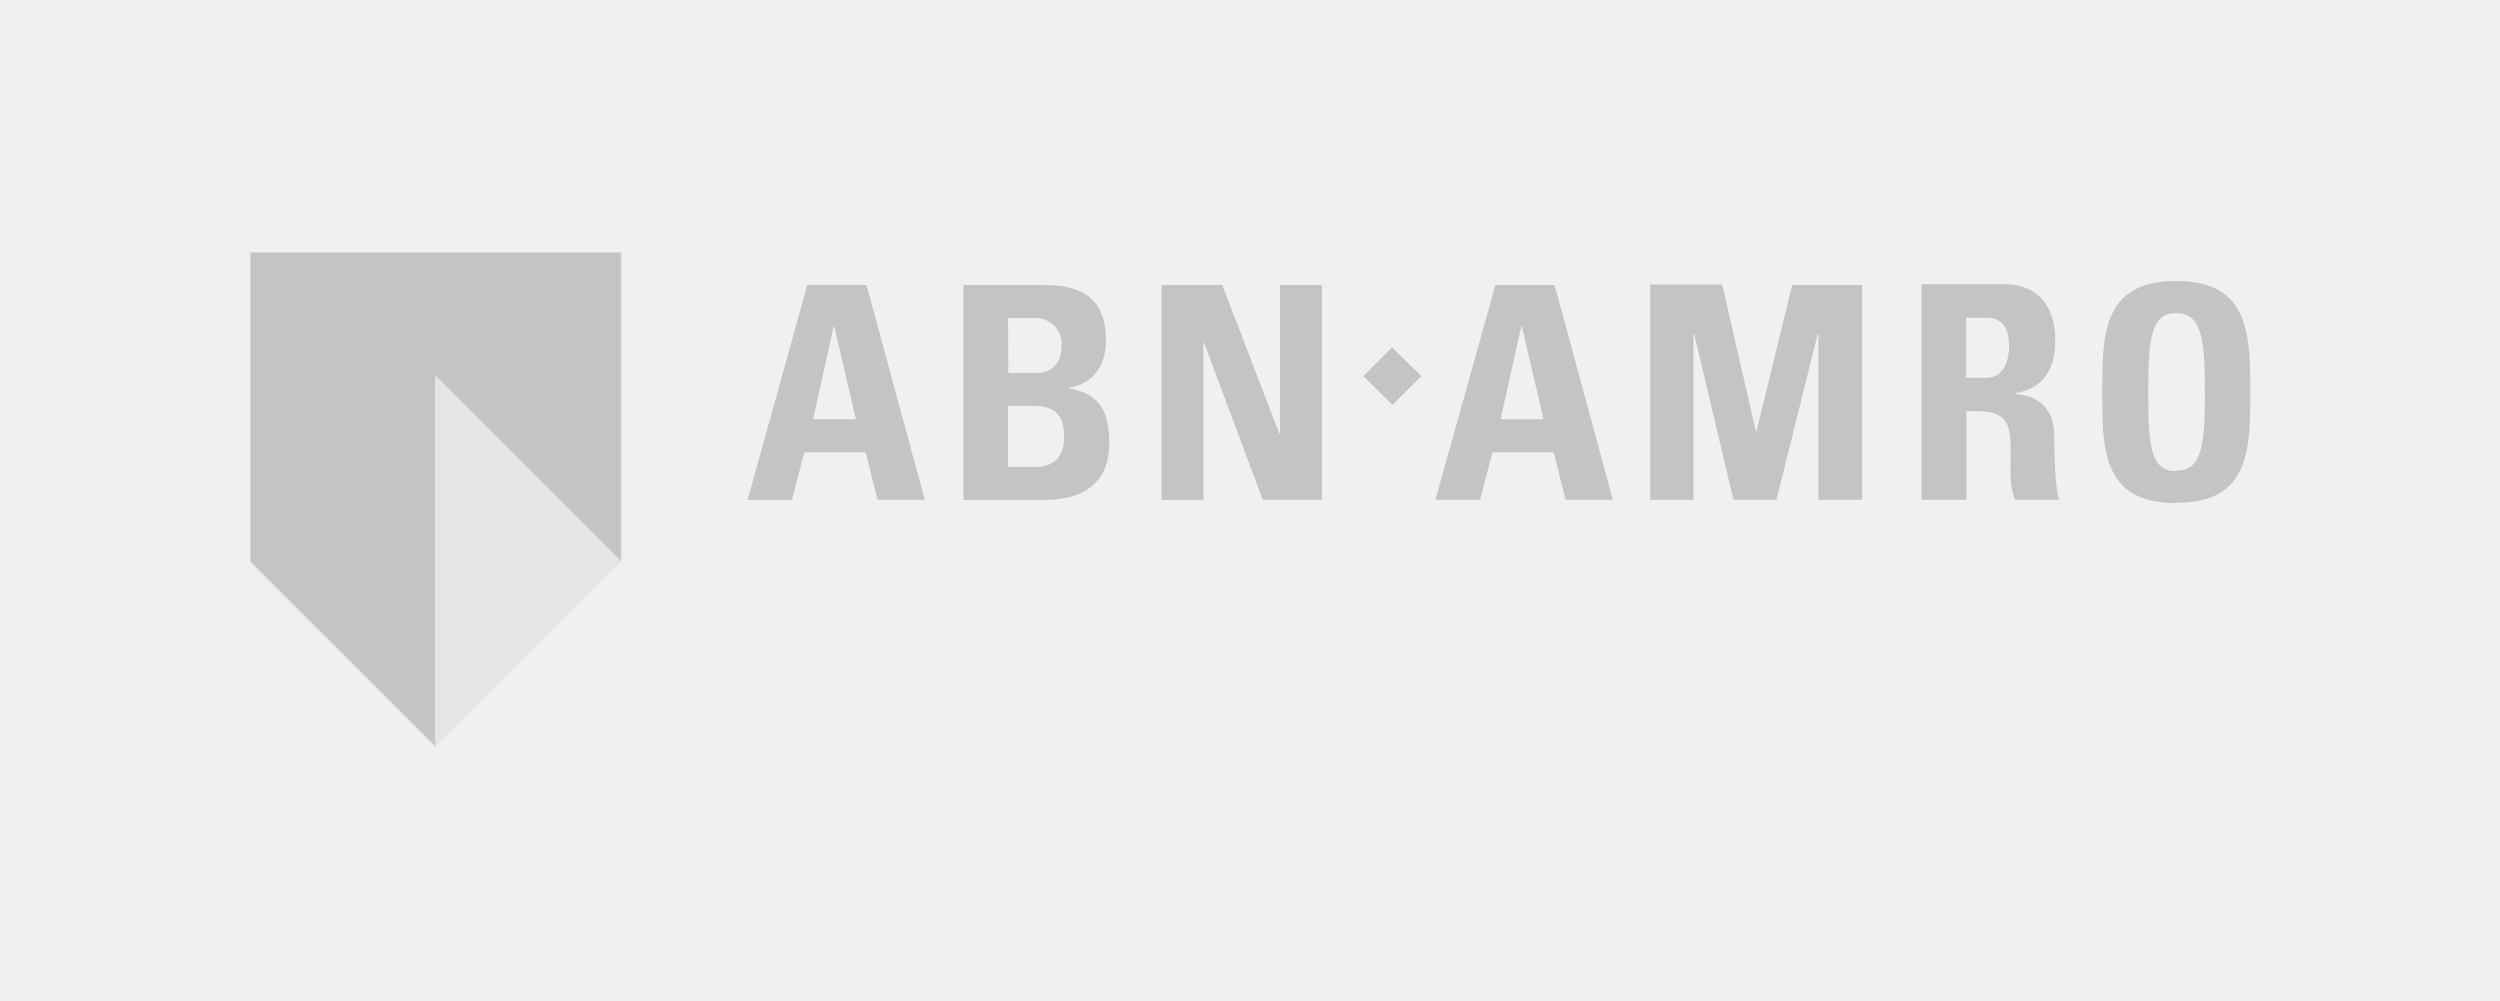
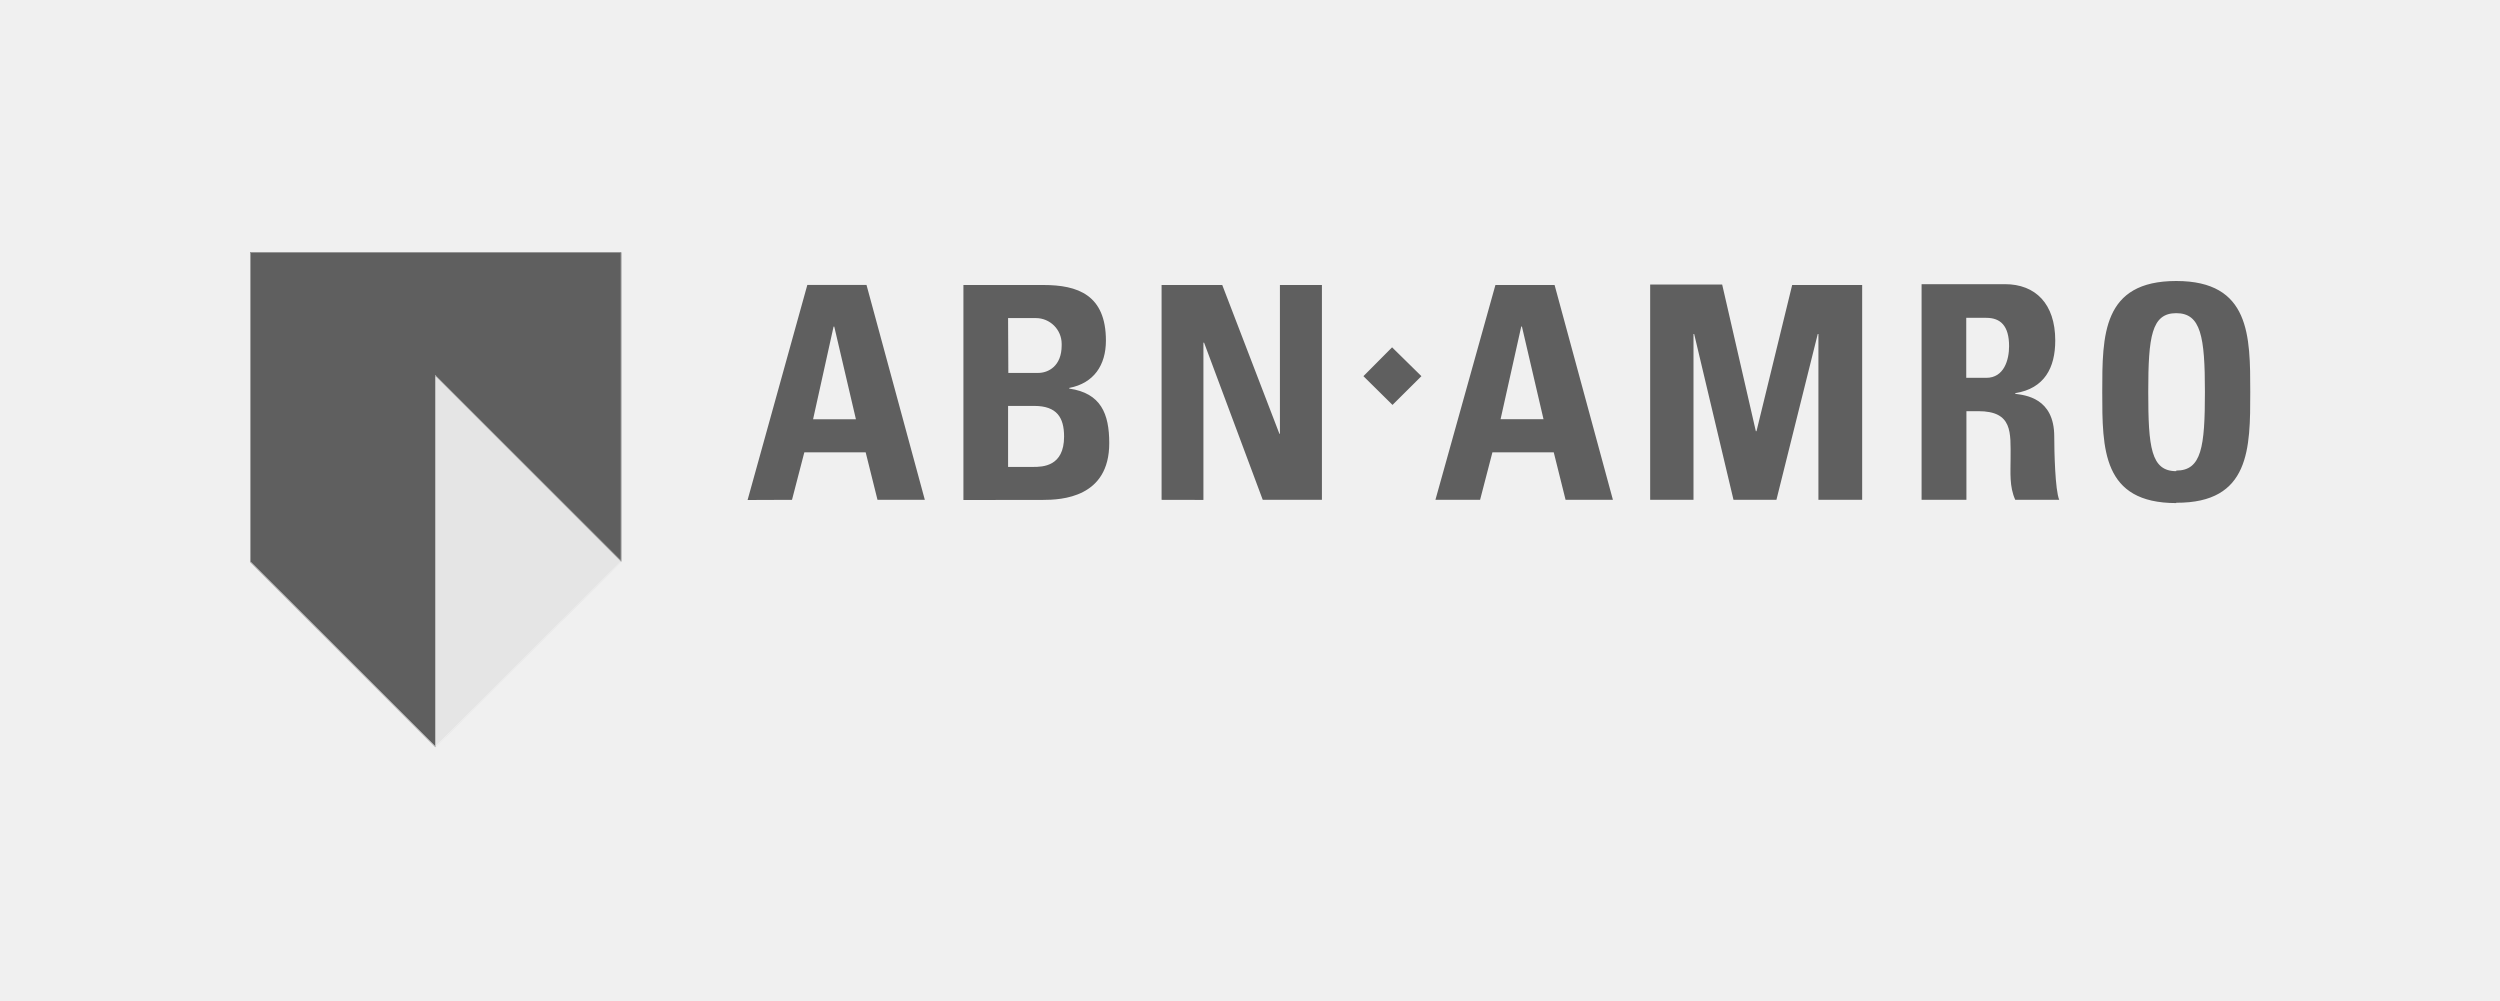
<svg xmlns="http://www.w3.org/2000/svg" viewBox="0 0 300 120">
-   <path fill="#c4c4c4" d="M95.04 59.98l1.48-5.7h7.36l1.42 5.7h5.68l-7-25.79h-7.1L89.71 60m13-9.69h-5.14l2.46-11.12h.08zm18.26-1.6h3.14c2.72 0 3.58 1.4 3.58 3.68 0 3.6-2.58 3.64-3.71 3.64h-3.01m0-17.86h3.33a3.1 3.1 0 0 1 3.1 3.08v.2c0 2.51-1.63 3.3-2.82 3.3H121zm4.14 21.82c2.3 0 8-.28 8-6.81 0-3.54-1-6-4.8-6.55v-.08c2.94-.56 4.4-2.72 4.4-5.68 0-5.5-3.4-6.67-7.5-6.67h-9.6V60zm19.3 0V41.12h.08l7.04 18.86h7.1V34.2h-5.04v17.86h-.06l-6.86-17.86h-7.28v25.78m27.71-11.39l3.47-3.45-3.52-3.46-3.44 3.46m14 14.84l1.48-5.7h7.36l1.42 5.7h5.68l-7-25.78h-7.1l-7.2 25.78m12.97-9.68h-5.15l2.48-11.12h.08zm18 9.68v-19.9h.08l4.72 19.9h5.15l4.96-19.9h.08v19.9h5.25V34.2h-8.4l-4.28 17.54h-.08l-4.04-17.6h-8.64v25.84m37.93-21.84h2.4c1.7 0 2.74.94 2.74 3.4 0 1.64-.6 3.8-2.74 3.8h-2.4m0 4h1.44c4.16 0 3.88 2.56 3.88 5.68 0 1.68-.16 3.36.56 4.96h5.28c-.5-1.12-.6-5.92-.6-7.6 0-4.64-3.5-4.96-4.68-5.12v-.08c3.5-.56 4.8-3.04 4.8-6.32 0-4.4-2.37-6.76-6.04-6.76h-10v25.88h5.38V49.3zm25.2 7.2c-3.04 0-3.36-2.88-3.36-9.52s.4-9.44 3.36-9.44 3.44 2.82 3.44 9.44-.4 9.45-3.44 9.45m0 3.86c8.88.04 8.88-6.54 8.88-13.28s0-13.33-8.88-13.33-8.88 6.5-8.88 13.33 0 13.32 8.88 13.32" />
+   <path fill="#5f5f5f" d="M95.04 59.98l1.48-5.7h7.36l1.42 5.7h5.68l-7-25.79h-7.1L89.71 60m13-9.69h-5.14l2.46-11.12h.08zm18.26-1.6h3.14c2.72 0 3.58 1.4 3.58 3.68 0 3.6-2.58 3.64-3.71 3.64h-3.01m0-17.86h3.33a3.1 3.1 0 0 1 3.1 3.08v.2c0 2.51-1.63 3.3-2.82 3.3H121zm4.14 21.82c2.3 0 8-.28 8-6.81 0-3.54-1-6-4.8-6.55v-.08c2.94-.56 4.4-2.72 4.4-5.68 0-5.5-3.4-6.67-7.5-6.67h-9.6V60zm19.3 0V41.12h.08l7.04 18.86h7.1V34.2h-5.04v17.86h-.06l-6.86-17.86h-7.28v25.78m27.71-11.39l3.47-3.45-3.52-3.46-3.44 3.46m14 14.84l1.48-5.7h7.36l1.42 5.7h5.68l-7-25.78h-7.1l-7.2 25.78m12.97-9.68h-5.15l2.48-11.12h.08zm18 9.68v-19.9h.08l4.72 19.9h5.15l4.96-19.9h.08v19.9h5.25V34.2h-8.4l-4.28 17.54h-.08l-4.04-17.6h-8.64v25.84m37.93-21.84h2.4c1.7 0 2.74.94 2.74 3.4 0 1.64-.6 3.8-2.74 3.8h-2.4m0 4h1.44c4.16 0 3.88 2.56 3.88 5.68 0 1.68-.16 3.36.56 4.96h5.28c-.5-1.12-.6-5.92-.6-7.6 0-4.64-3.5-4.96-4.68-5.12v-.08c3.5-.56 4.8-3.04 4.8-6.32 0-4.4-2.37-6.76-6.04-6.76h-10v25.88h5.38V49.3zm25.2 7.2c-3.04 0-3.36-2.88-3.36-9.52s.4-9.44 3.36-9.44 3.44 2.82 3.44 9.44-.4 9.45-3.44 9.45m0 3.86c8.88.04 8.88-6.54 8.88-13.28s0-13.33-8.88-13.33-8.88 6.5-8.88 13.33 0 13.32 8.88 13.32" />
  <path fill="#fff" d="M30.05 30.34H74.5v37.04L52.26 89.61l-22.2-22.22V30.35" />
  <path fill="#e5e5e5" d="M52.27 89.68v-.08L74.5 67.4v-.05l.06.08-22.28 22.24" />
  <path fill="#fff" d="M52.27 89.6V45.14l22.23 22.2v.05L52.26 89.6" />
  <path fill="#e5e5e5" d="M52.27 89.6V45.14l22.23 22.2v.05L52.26 89.6" />
-   <path fill="#c4c4c4" d="M52.27 89.68L30 67.42V30.28h44.56V67.4l-.08-.13V30.38H30.06v37.04l22.16 22.16.06.14" />
+   <path fill="#5f5f5f" d="M52.27 89.68L30 67.42V30.28h44.56V67.4l-.08-.13V30.38H30.06v37.04l22.16 22.16.06.14" />
  <path fill="#fff" d="M52.22 89.54L30.06 67.39V30.35H74.5v36.91L52.2 45v44.54" />
-   <path fill="#c4c4c4" d="M52.22 89.54L30.06 67.39V30.35H74.5v36.91L52.2 45v44.54" />
+   <path fill="#5f5f5f" d="M52.22 89.54L30.06 67.39V30.35H74.5v36.91L52.2 45v44.54" />
  <path fill="#e5e5e5" d="M74.56 67.42l-.07-.08v.08M52.26 89.66l-.08-.16.08.08v.08" />
-   <path fill="#c4c4c4" d="M74.56 67.42l-.07-.08v.08M52.26 89.66l-.08-.16.08.08v.08" />
+   <path fill="#5f5f5f" d="M74.56 67.42l-.07-.08v.08M52.26 89.66l-.08-.16.08.08v.08" />
  <path fill="#fff" d="M52.27 89.6l-.05-.06V45L74.5 67.28v.08L52.26 45.12V89.6" />
  <path fill="#e5e5e5" d="M52.27 89.6l-.05-.06V45L74.5 67.28v.08L52.26 45.12V89.6" />
-   <path fill="#c4c4c4" d="M52.27 89.6l-.05-.06V45L74.5 67.28v.08L52.26 45.12V89.6" />
+   <path fill="#5f5f5f" d="M52.27 89.6l-.05-.06V45L74.5 67.28v.08L52.26 45.12V89.6" />
</svg>
